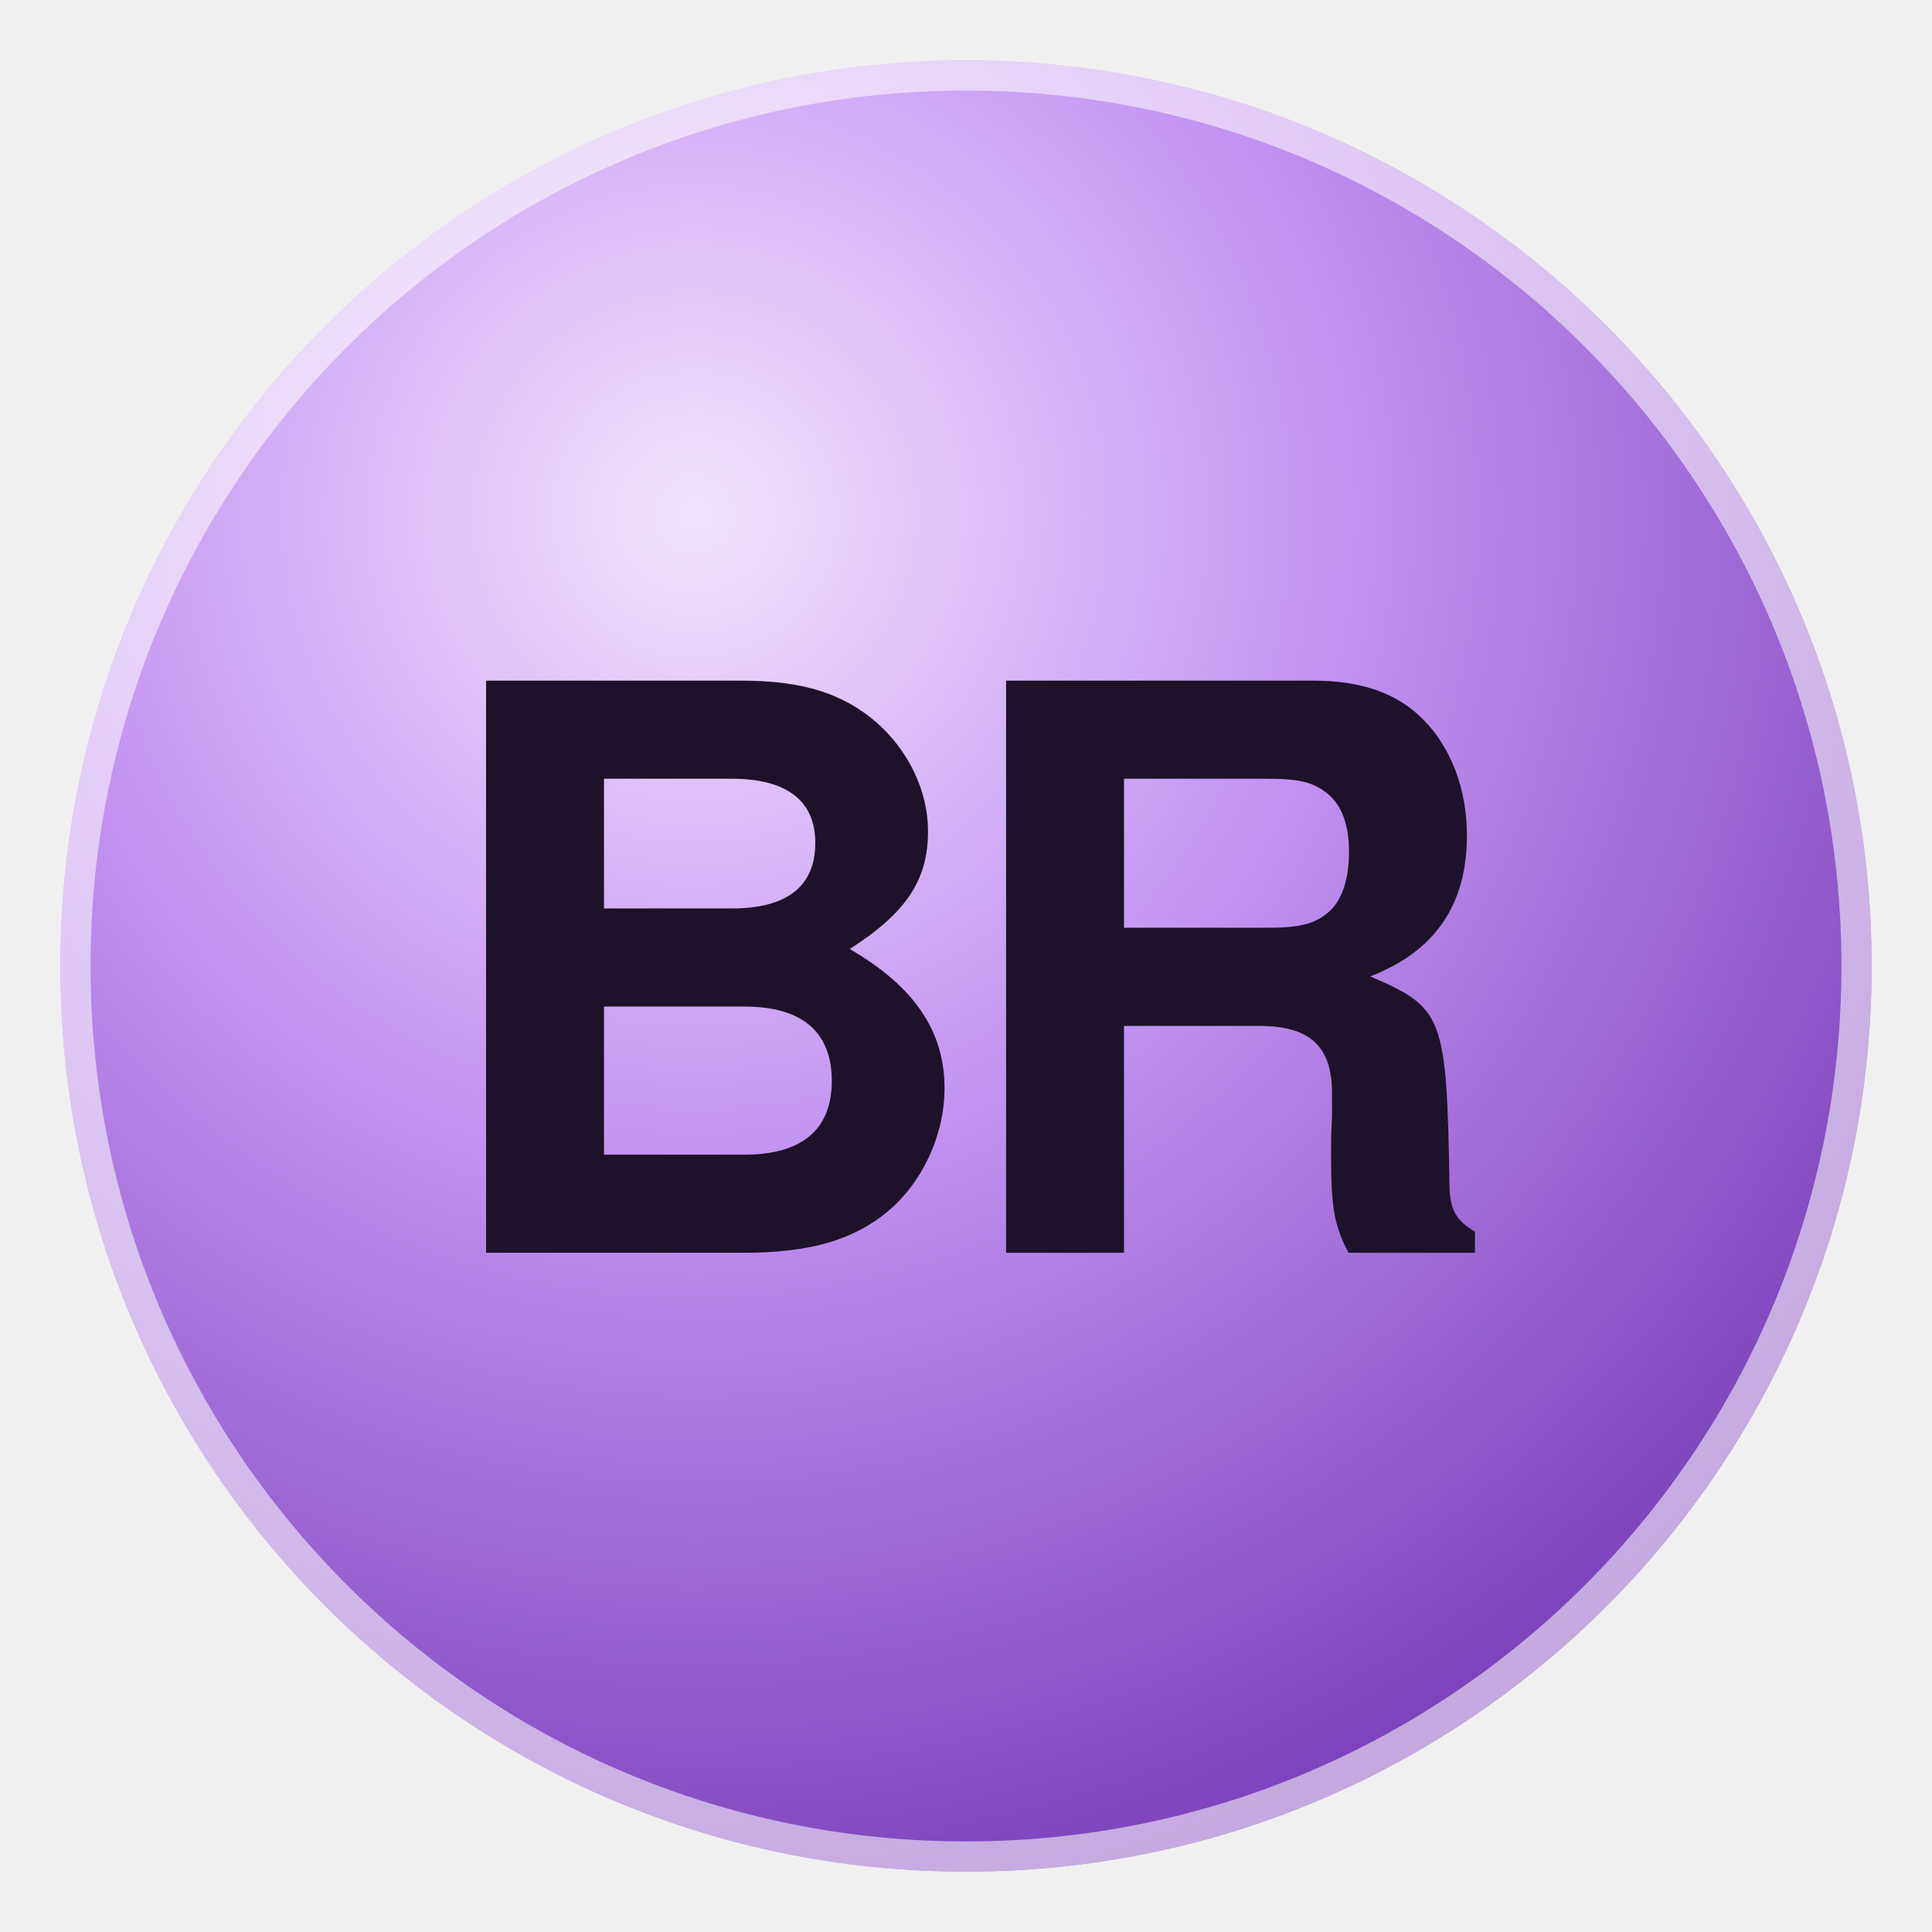
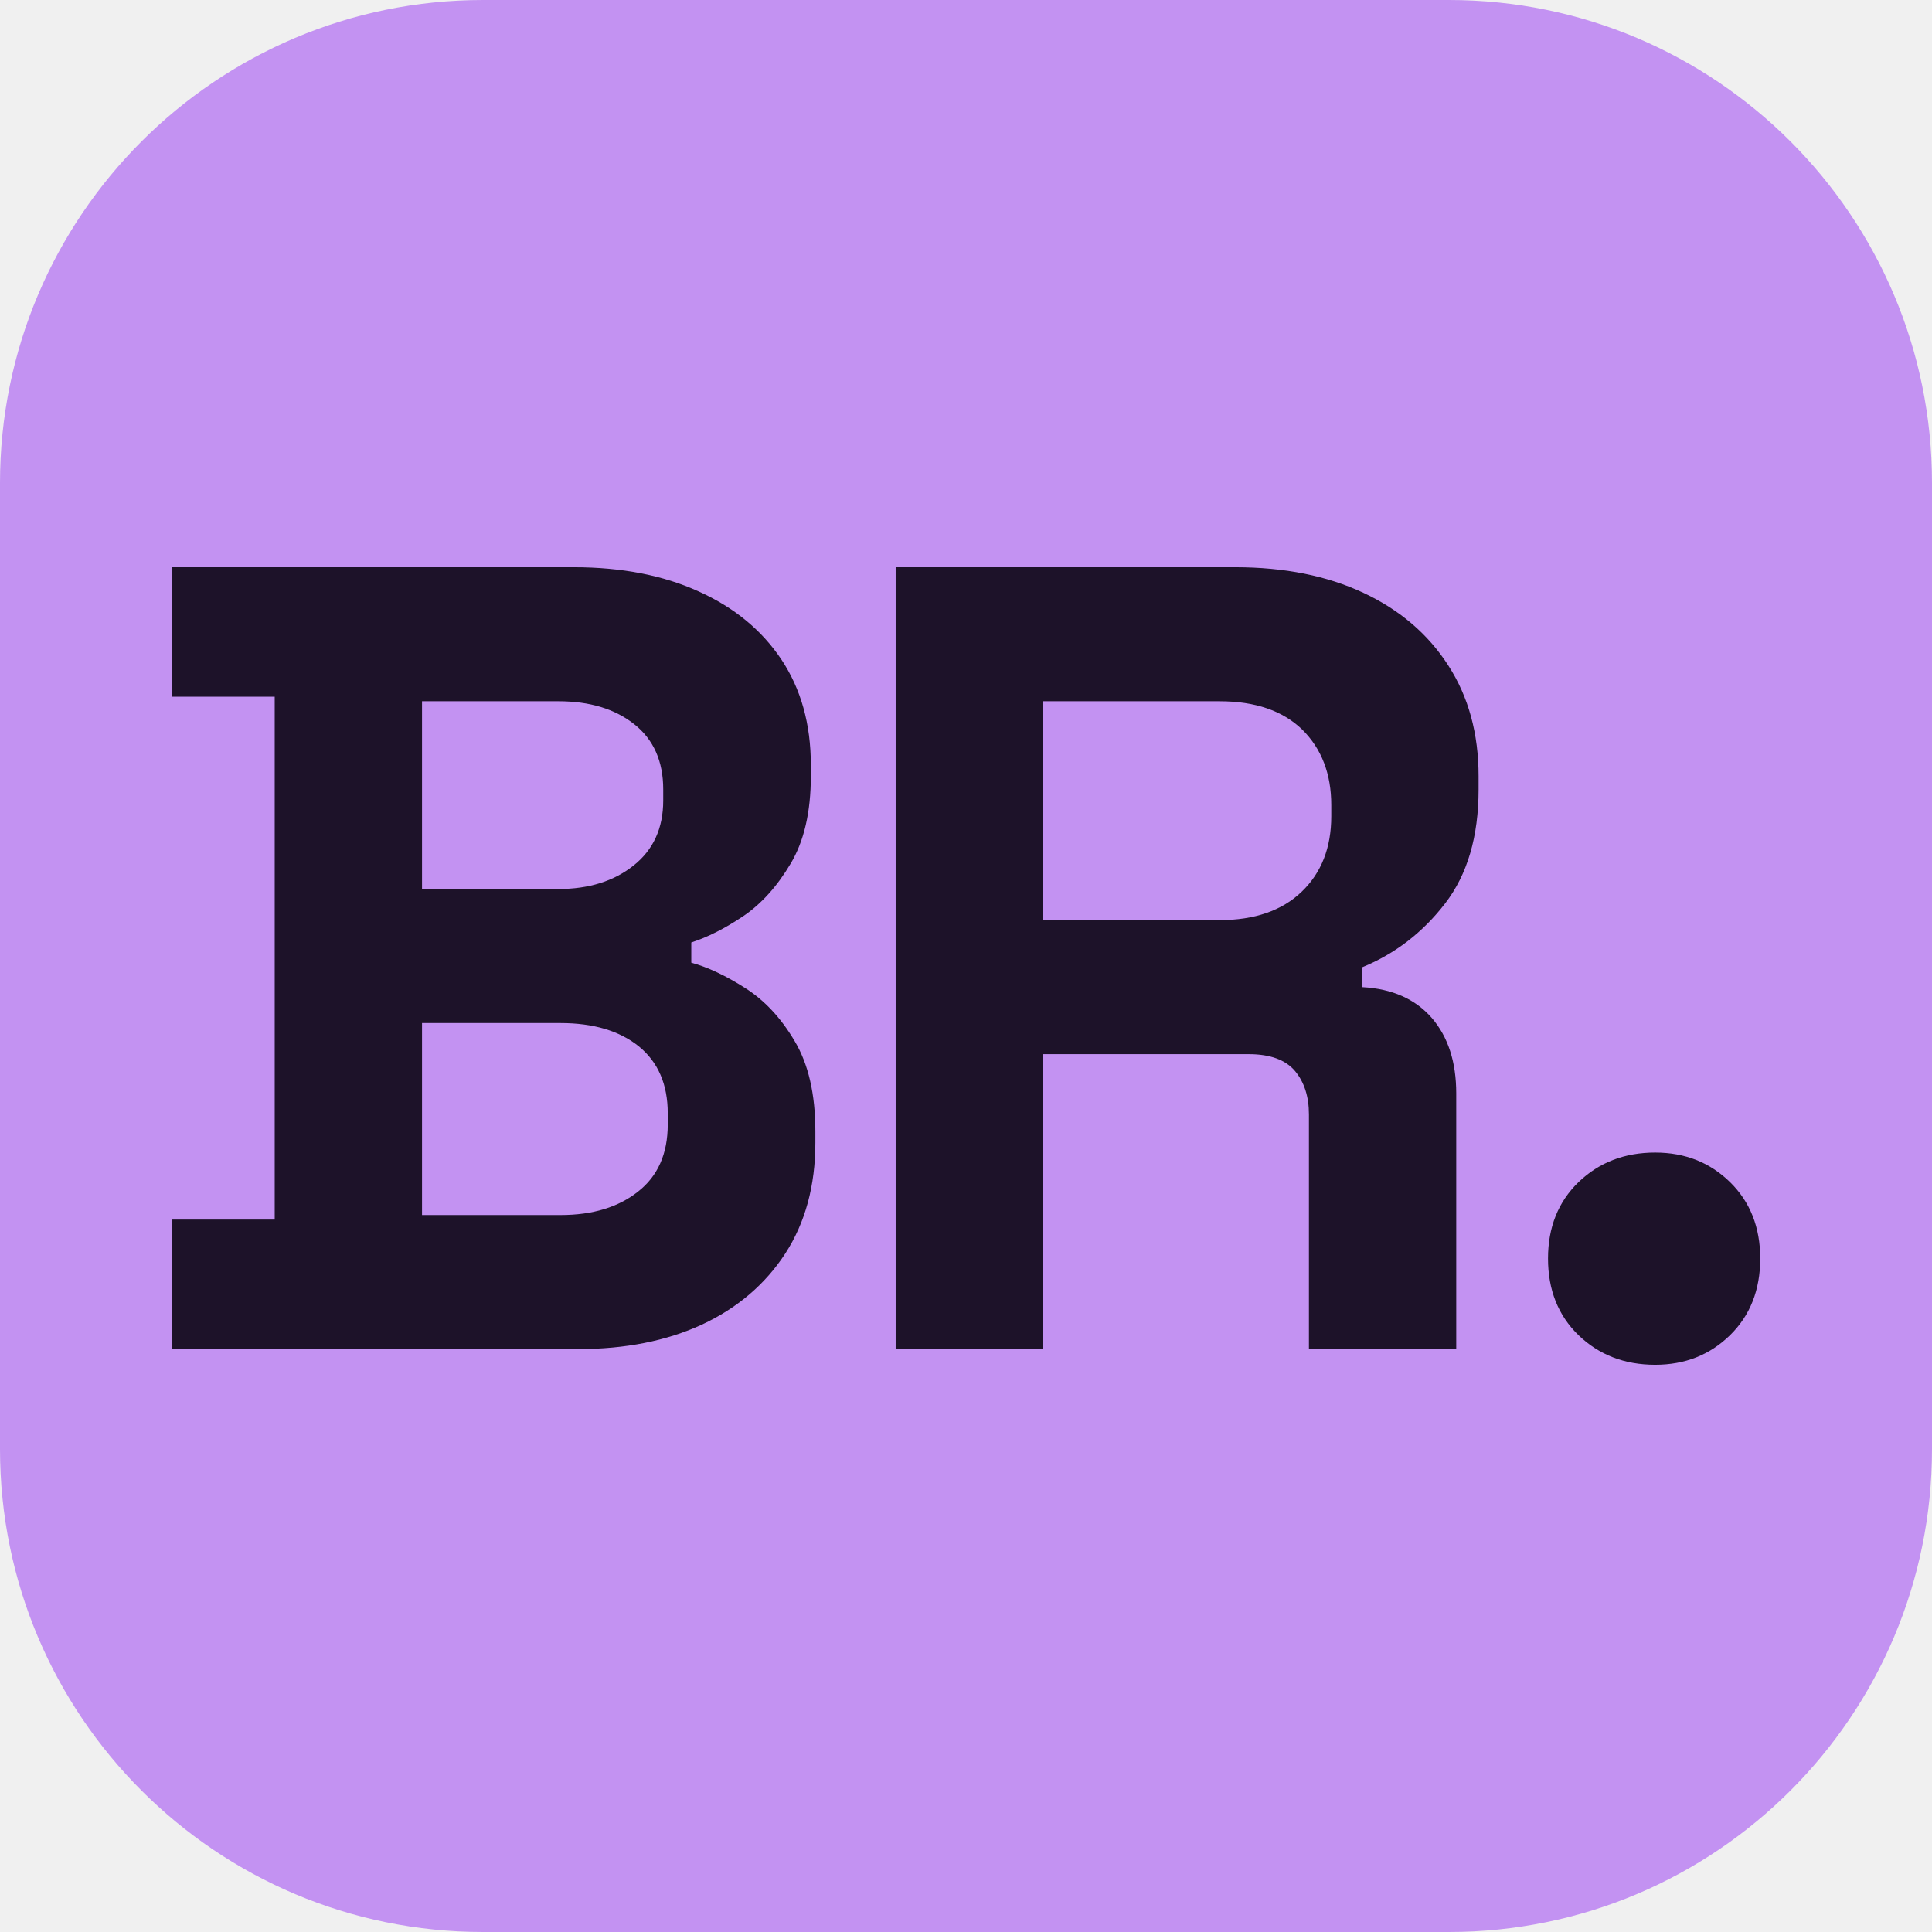
<svg xmlns="http://www.w3.org/2000/svg" viewBox="0 0 64 64">
-   <defs>
-     <radialGradient id="g" cx="35%" cy="25%" r="80%">
-       <stop offset="0" stop-color="#f1e4fd" />
-       <stop offset=".45" stop-color="#c392f2" />
-       <stop offset="1" stop-color="#7a3fb8" />
-     </radialGradient>
-   </defs>
-   <circle cx="32" cy="32" r="30" fill="url(#g)" />
-   <circle cx="32" cy="32" r="29.5" fill="none" stroke="#fff" stroke-opacity=".55" />
-   <text x="32" y="41.5" text-anchor="middle" font-family="Arial Black, Helvetica, Arial, sans-serif" font-weight="900" font-size="26" letter-spacing="-1.5" fill="#1d1229">BR</text>
+   <rect width="64" height="64" rx="16" fill="#c392f2" />
+   <path fill="#1d1229" d="M19.16 44.69L5.69 44.69L5.69 40.40L9.10 40.40L9.10 23.08L5.69 23.08L5.69 18.79L19.01 18.79Q21.38 18.79 23.14 19.59Q24.90 20.38 25.88 21.84Q26.86 23.31 26.86 25.34L26.86 25.71Q26.86 27.49 26.19 28.61Q25.52 29.74 24.62 30.35Q23.71 30.96 22.90 31.22L22.90 31.89Q23.71 32.11 24.67 32.72Q25.64 33.33 26.32 34.48Q27.01 35.63 27.01 37.48L27.01 37.85Q27.01 39.99 26.01 41.53Q25.01 43.06 23.25 43.88Q21.49 44.69 19.16 44.69M13.98 33.89L13.98 40.25L18.57 40.25Q20.16 40.25 21.14 39.47Q22.12 38.70 22.12 37.25L22.12 36.88Q22.12 35.44 21.16 34.66Q20.20 33.89 18.57 33.89L13.98 33.89M13.98 23.23L13.98 29.45L18.50 29.45Q20.01 29.45 20.99 28.67Q21.97 27.89 21.97 26.52L21.97 26.15Q21.97 24.75 21.01 23.99Q20.05 23.23 18.50 23.23L13.98 23.23M34.55 44.69L29.67 44.69L29.67 18.79L40.92 18.79Q43.36 18.79 45.17 19.64Q46.98 20.49 47.98 22.05Q48.98 23.60 48.98 25.71L48.98 26.15Q48.98 28.49 47.87 29.93Q46.76 31.37 45.13 32.04L45.13 32.70Q46.61 32.78 47.43 33.72Q48.24 34.66 48.24 36.22L48.24 44.69L43.36 44.69L43.36 36.92Q43.36 36.03 42.90 35.48Q42.43 34.92 41.36 34.92L34.55 34.92L34.55 44.69M34.55 23.23L34.55 30.48L40.40 30.48Q42.14 30.48 43.12 29.54Q44.10 28.60 44.10 27.04L44.10 26.67Q44.10 25.12 43.14 24.17Q42.17 23.23 40.40 23.23L34.55 23.23M54.83 45.21Q53.31 45.21 52.29 44.23Q51.28 43.25 51.28 41.69Q51.28 40.14 52.29 39.16Q53.31 38.18 54.83 38.18Q56.31 38.18 57.31 39.16Q58.31 40.14 58.31 41.69Q58.31 43.25 57.31 44.23Q56.31 45.21 54.83 45.21" />
</svg>
